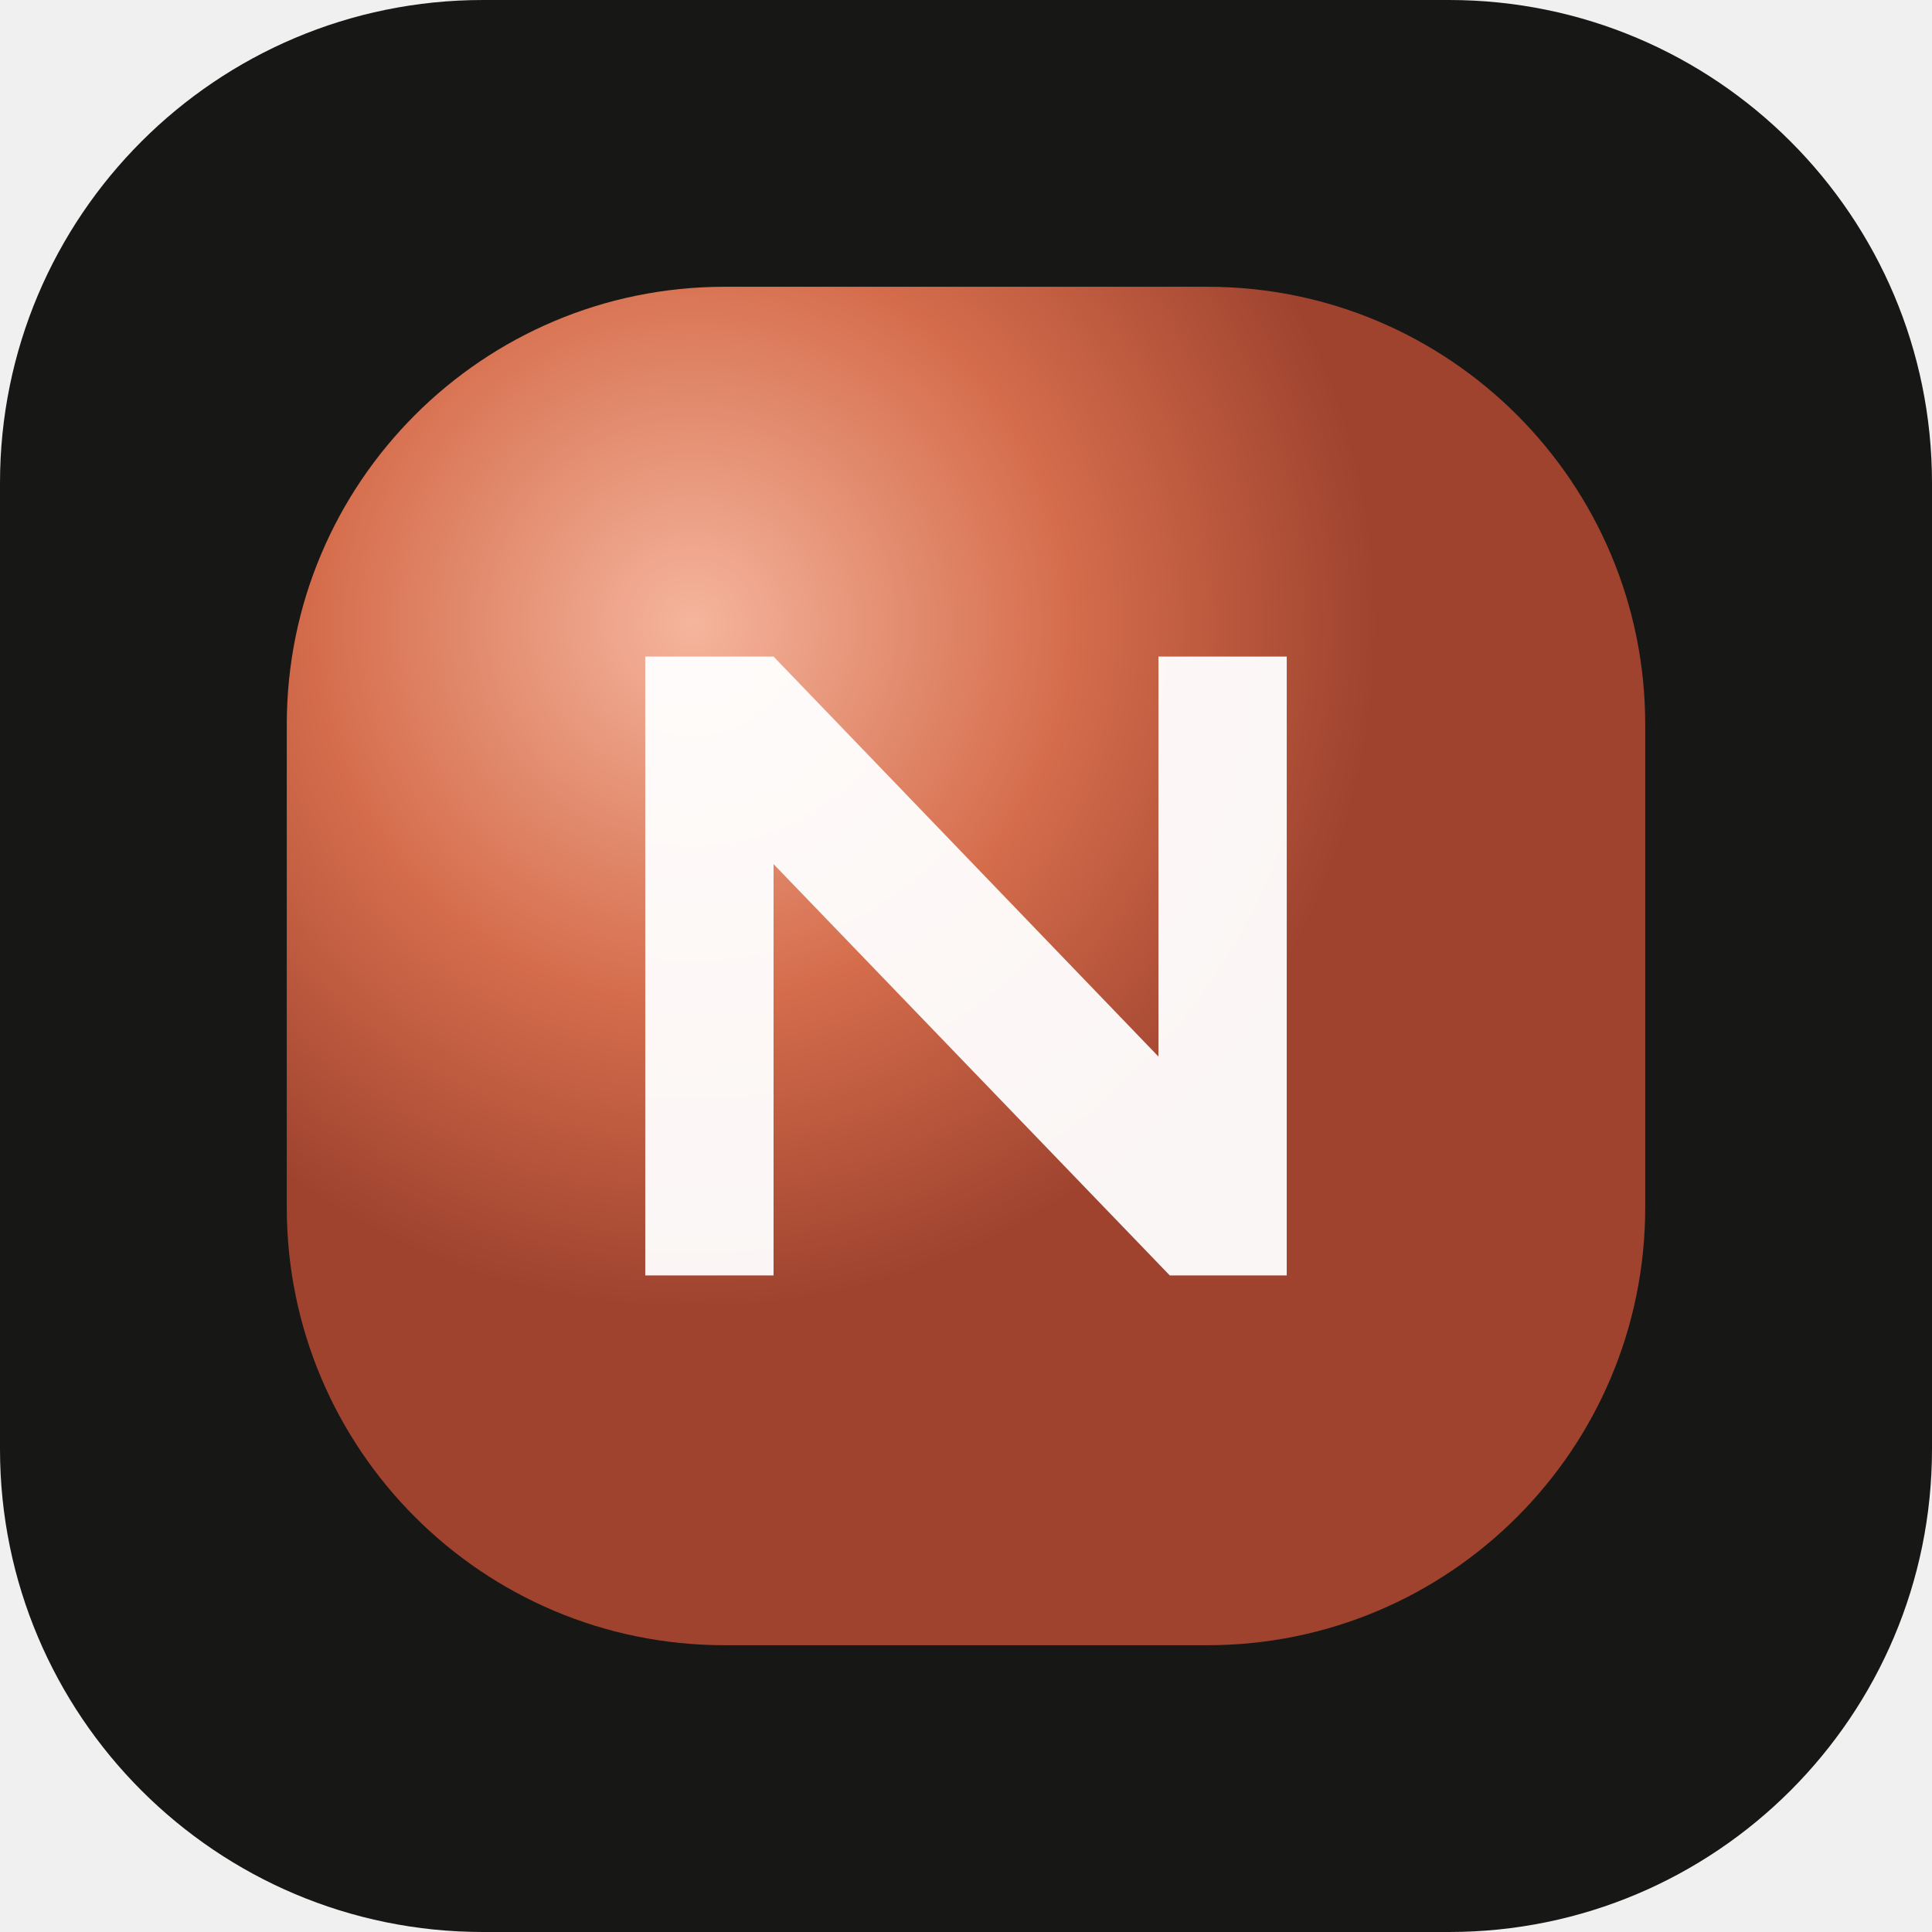
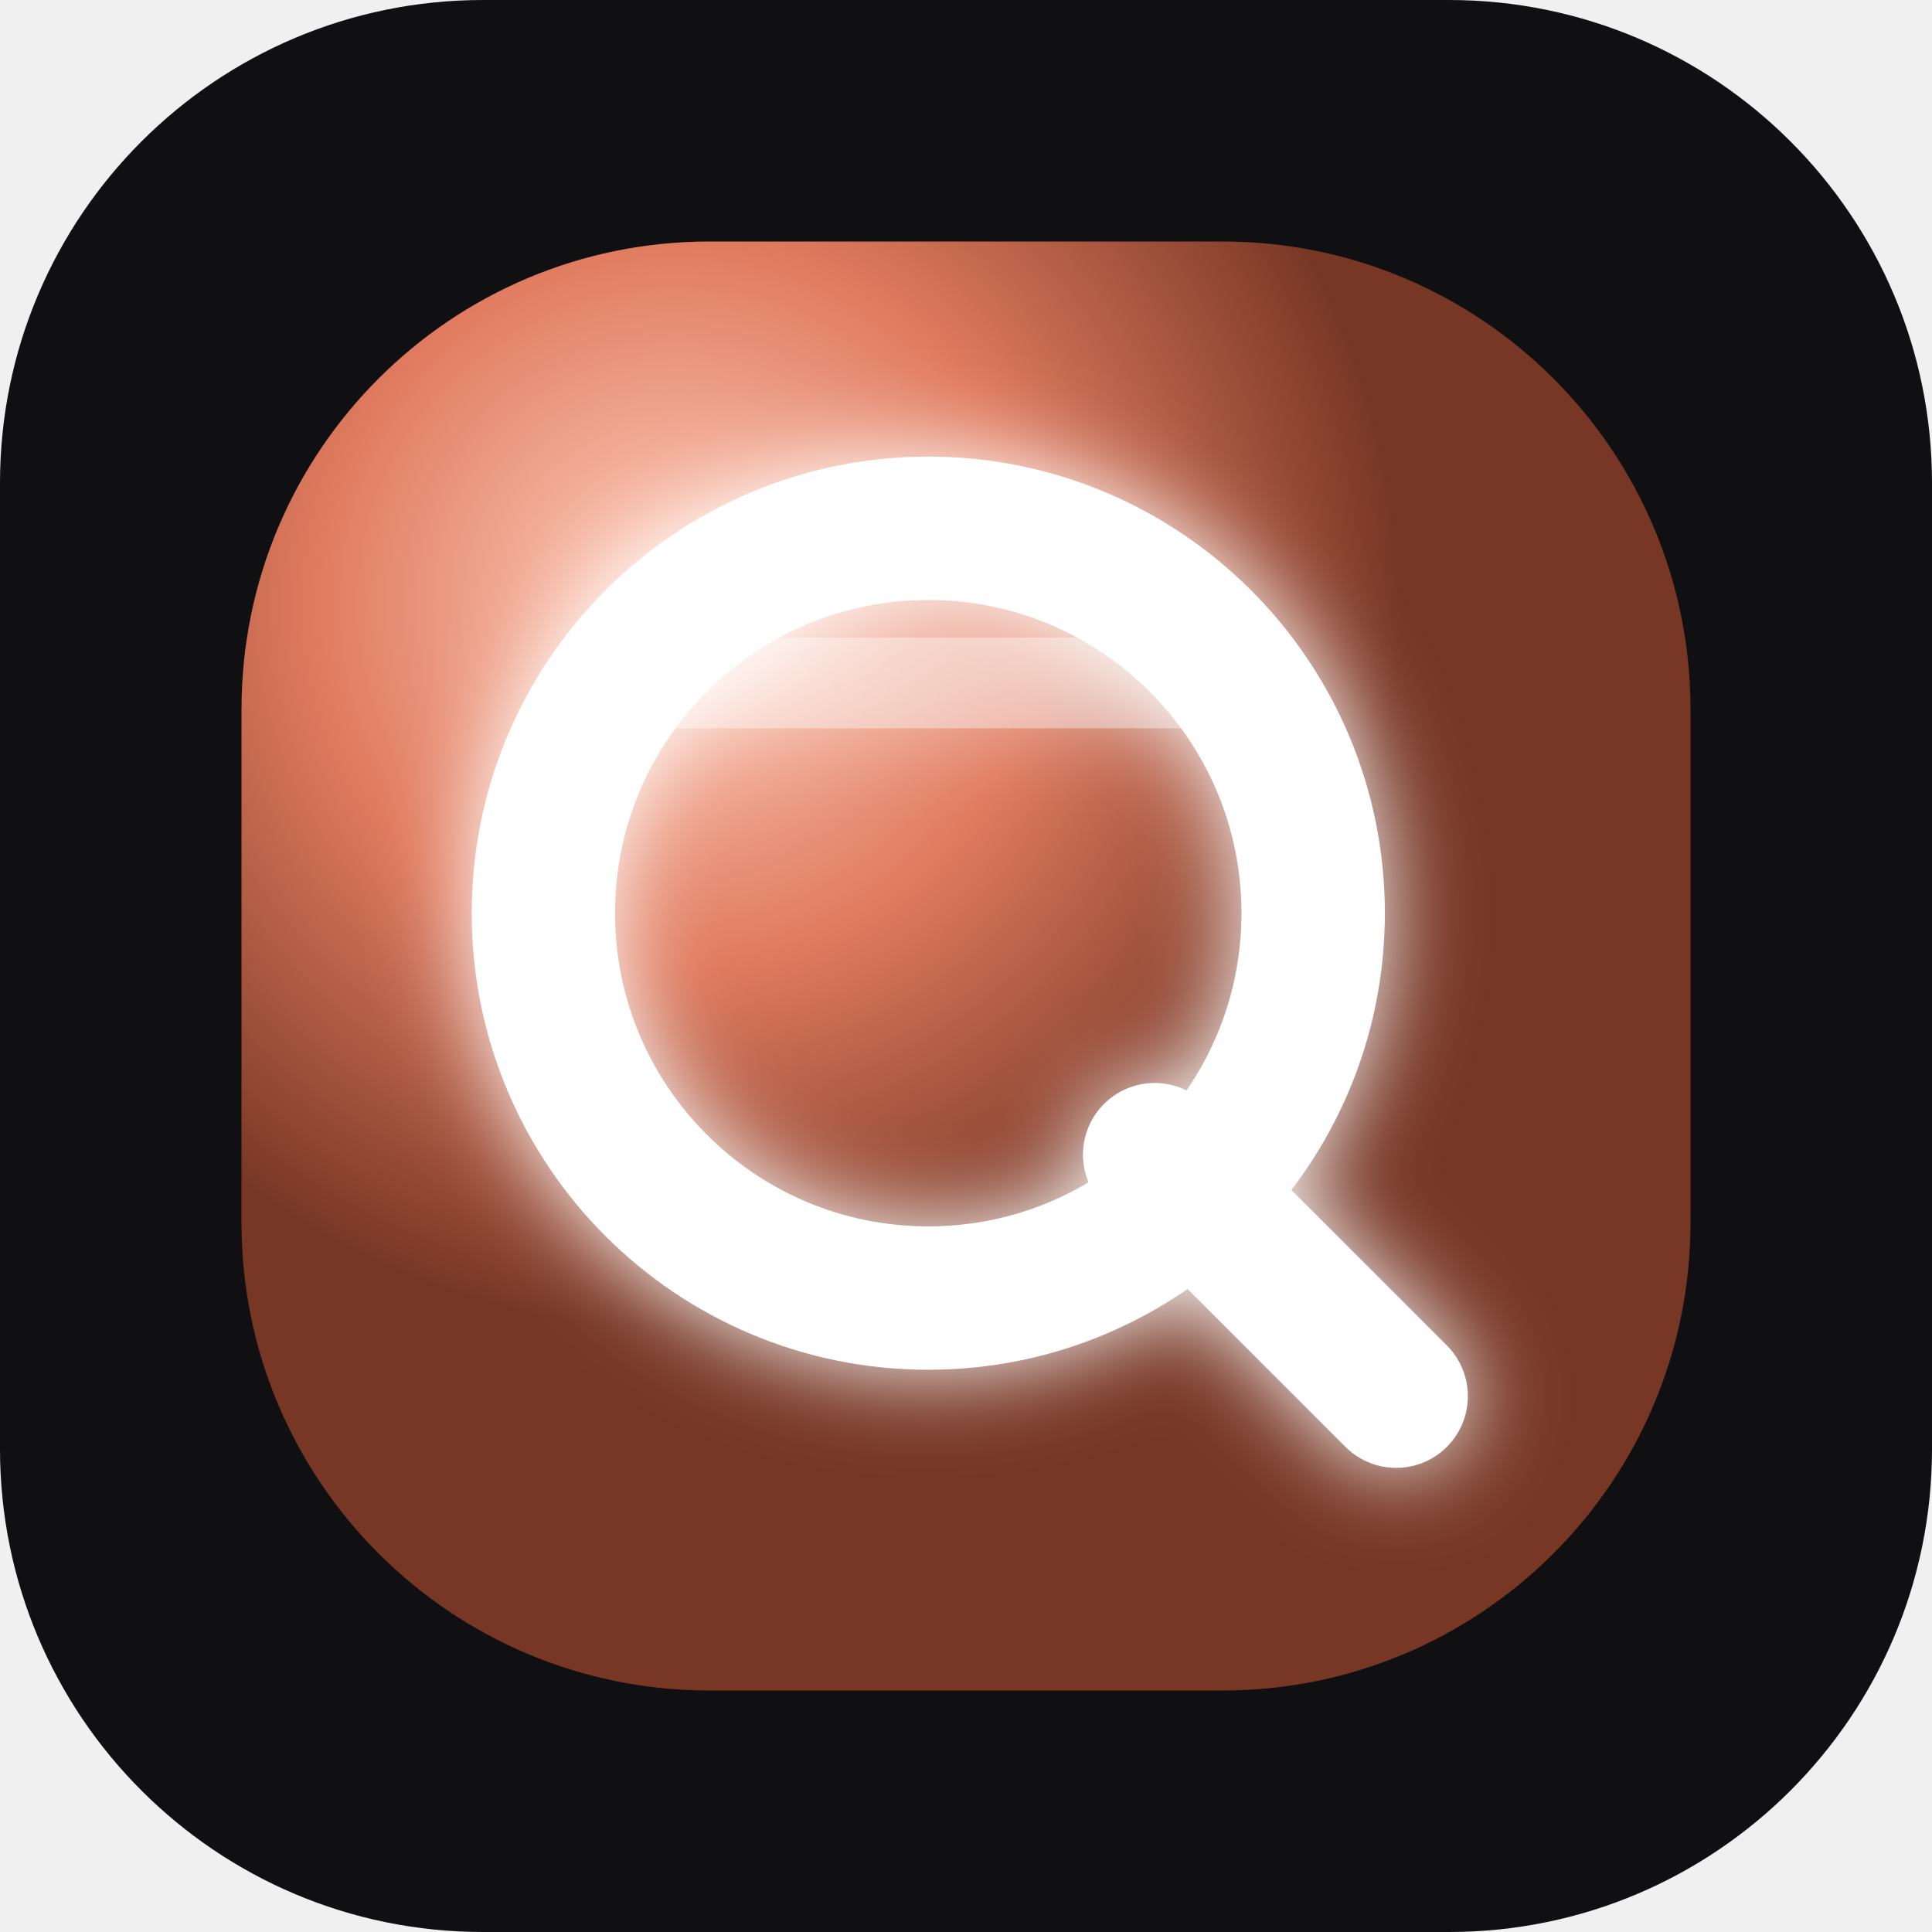
<svg xmlns="http://www.w3.org/2000/svg" viewBox="0 0 512 512">
  <defs>
    <radialGradient id="g" cx="30%" cy="25%">
-       <stop offset="0" stop-color="#f5b59d" />
-       <stop offset=".55" stop-color="#d56d4c" />
-       <stop offset="1" stop-color="#9f432f" />
+       <stop offset="0" stop-color="#ffd0bf" />
+       <stop offset=".5" stop-color="#e07b5f" />
+       <stop offset="1" stop-color="#783725" />
    </radialGradient>
+     <filter id="glow" x="-30%" y="-30%" width="160%" height="160%">
+       <feGaussianBlur stdDeviation="12" result="b" />
+       <feMerge>
+         <feMergeNode in="b" />
+         <feMergeNode in="SourceGraphic" />
+       </feMerge>
+     </filter>
  </defs>
-   <rect width="512" height="512" rx="128" fill="#171716" />
-   <rect x="76" y="76" width="360" height="360" rx="116" fill="url(#g)" />
-   <path d="M171 338V174h34l102 106V174h34v164h-31L205 229v109z" fill="#fff" opacity=".95" />
+   <rect width="512" height="512" rx="128" fill="#101012" />
+   <rect x="64" y="64" width="384" height="384" rx="124" fill="url(#g)" />
+   <g fill="none" stroke="#fff" stroke-linecap="round" stroke-linejoin="round" filter="url(#glow)">
+     <circle cx="246" cy="242" r="102" stroke-width="38" />
+     <path d="M306 306L370 370" stroke-width="38" />
+     <path d="M169 181L323 181" stroke-width="24" opacity=".38" />
+   </g>
</svg>
